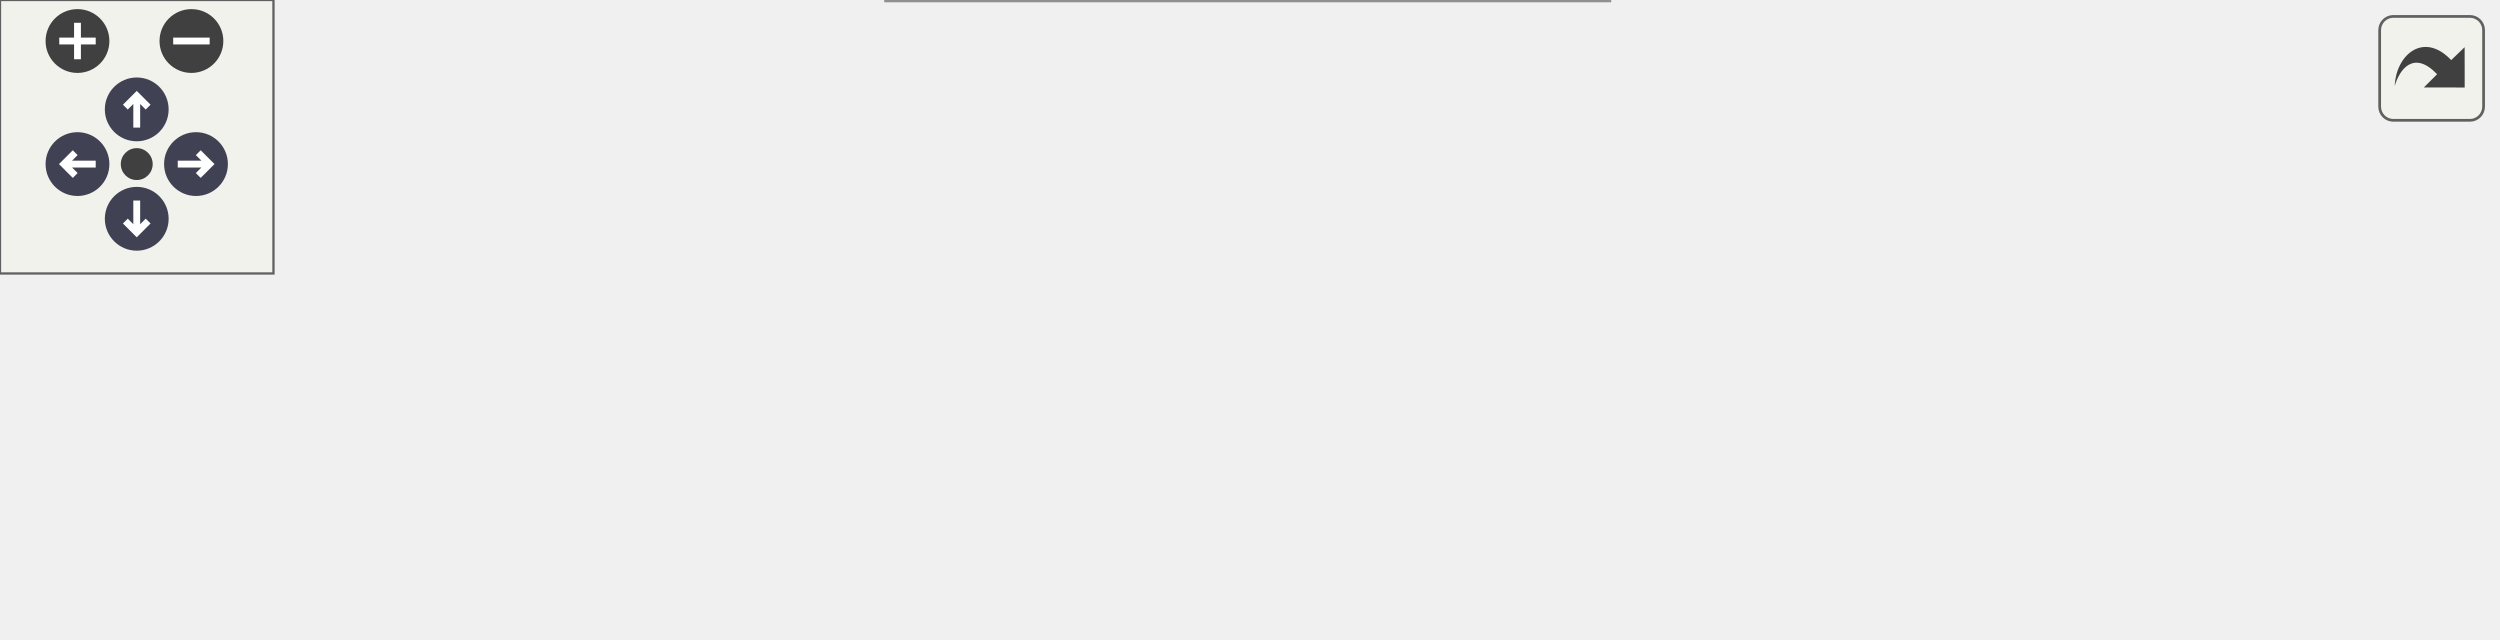
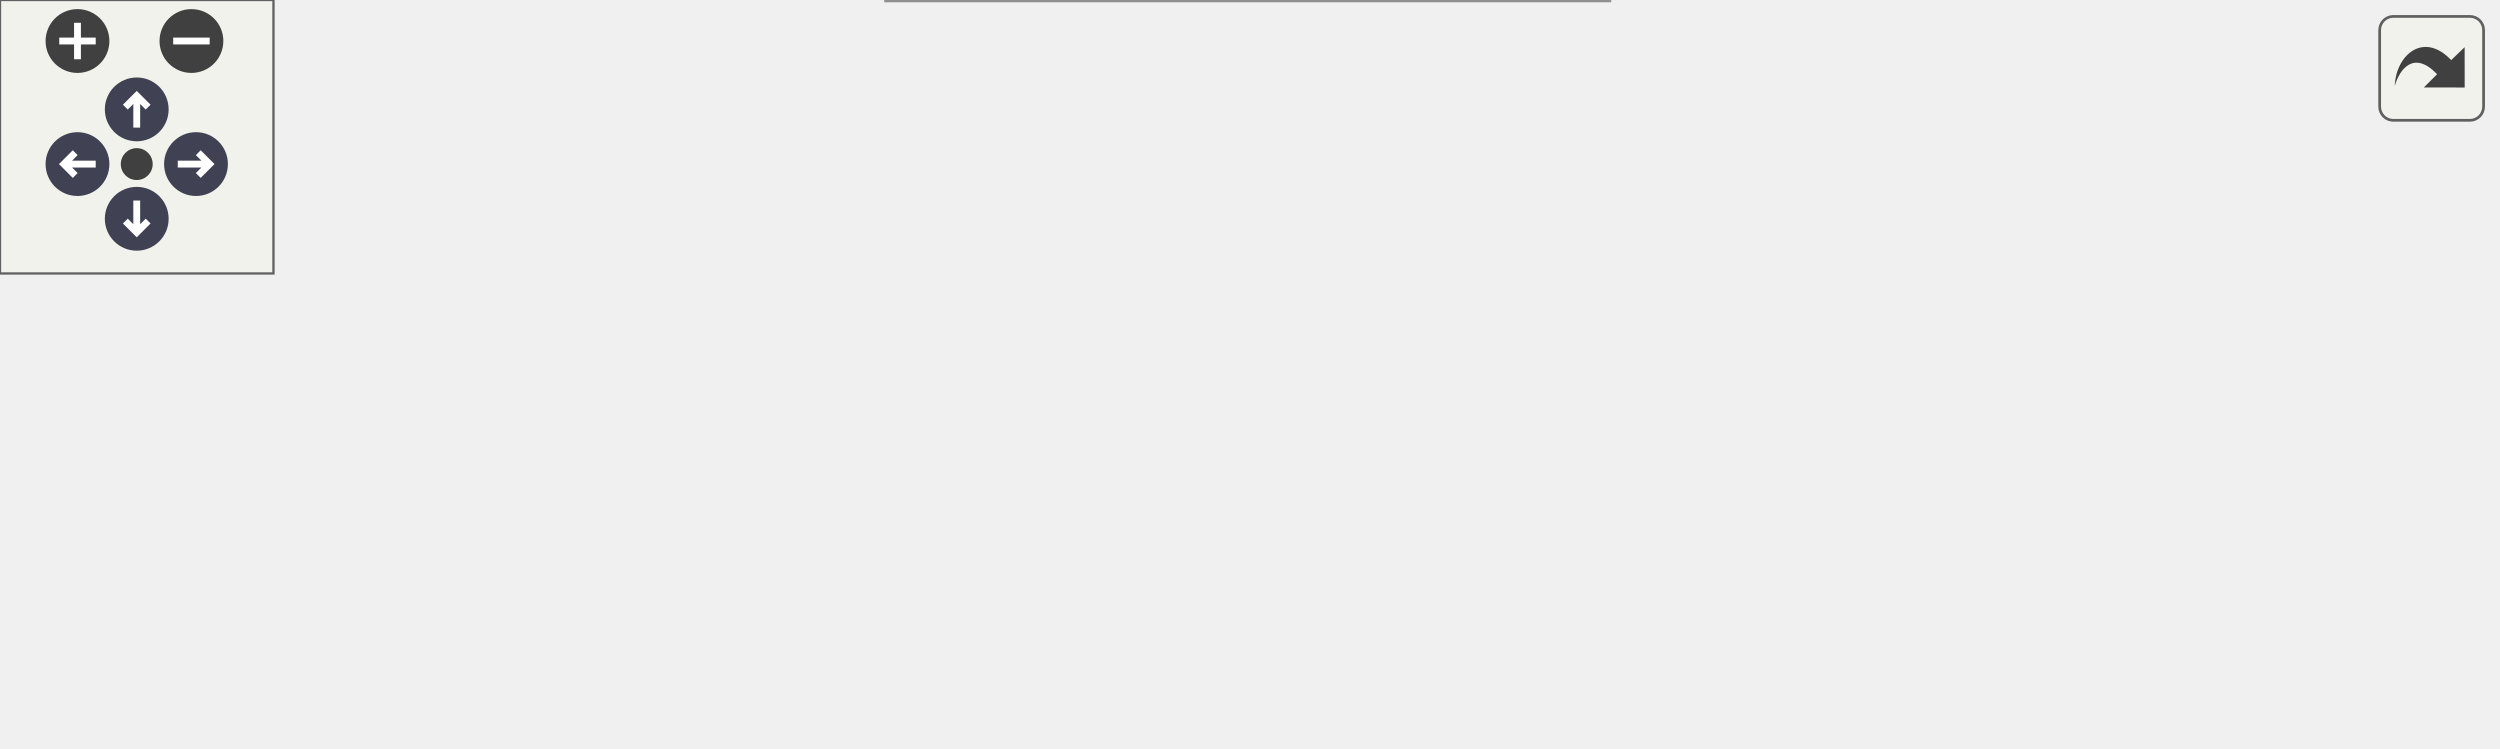
<svg xmlns="http://www.w3.org/2000/svg" xmlns:xlink="http://www.w3.org/1999/xlink" id="main" version="1.1" xml:space="preserve">
  <style type="text/css">
.node, .edge {opacity: 0.7;}
.node.selected, .edge.selected {opacity: 1;}
.edge:hover path { stroke: red; }
.edge:hover polygon { stroke: red; fill: red; }
</style>
  <defs>
    <circle id="rim" cx="0" cy="0" r="7" />
    <circle id="rim2" cx="0" cy="0" r="3.5" />
    <g id="zoomPlus">
      <use xlink:href="#rim" fill="#404040">
        <set attributeName="fill" to="#808080" begin="zoomplus.mouseover" end="zoomplus.mouseout" />
      </use>
      <path d="M-4,0h8M0,-4v8" fill="none" stroke="white" stroke-width="1.5" pointer-events="none" />
    </g>
    <g id="zoomMin">
      <use xlink:href="#rim" fill="#404040">
        <set attributeName="fill" to="#808080" begin="zoomminus.mouseover" end="zoomminus.mouseout" />
      </use>
      <path d="M-4,0h8" fill="none" stroke="white" stroke-width="1.5" pointer-events="none" />
    </g>
    <g id="arrowUp" transform="translate(30 24)">
      <use xlink:href="#rim" />
      <path pointer-events="none" fill="none" stroke="white" stroke-width="1.5" d="M0,-3.0v7 M-2.5,-0.5L0,-3.0L2.5,-0.5" />
    </g>
    <g id="arrowRight" transform="rotate(90) translate(36 -43)">
      <use xlink:href="#rim" />
      <path pointer-events="none" fill="none" stroke="white" stroke-width="1.5" d="M0,-3.0v7 M-2.5,-0.5L0,-3.0L2.5,-0.5" />
    </g>
    <g id="arrowDown" transform="rotate(180) translate(-30 -48)">
      <use xlink:href="#rim" />
      <path pointer-events="none" fill="none" stroke="white" stroke-width="1.5" d="M0,-3.0v7 M-2.5,-0.5L0,-3.0L2.5,-0.5" />
    </g>
    <g id="arrowLeft" transform="rotate(270) translate(-36 17)">
      <use xlink:href="#rim" />
      <path pointer-events="none" fill="none" stroke="white" stroke-width="1.5" d="M0,-3.0v7 M-2.5,-0.5L0,-3.0L2.5,-0.5" />
    </g>
    <g id="resetDef">
      <use xlink:href="#rim2" fill="#404040">
        <set attributeName="fill" to="#808080" begin="reset.mouseover" end="reset.mouseout" />
      </use>
    </g>
  </defs>
  <svg id="graph" class="graph">
    <g id="viewport">
      <g id="Node000001" class="node">
        <g id="a_Node000001">
          <a xlink:title="Get the factory map for creating instances of subclasses.">
            <polygon fill="#999999" stroke="#666666" points="547.5,-54.5 389,-54.5 389,-24 547.5,-24 547.5,-54.5" />
            <text text-anchor="start" x="397" y="-41" font-family="Helvetica,sans-Serif" font-size="10.00">AQNWB::NWB::RegisteredType</text>
            <text text-anchor="middle" x="468.25" y="-29.75" font-family="Helvetica,sans-Serif" font-size="10.00">::getFactoryMap</text>
          </a>
        </g>
      </g>
      <g id="Node000002" class="node">
        <g id="a_Node000002">
          <a xlink:href="class_a_q_n_w_b_1_1_n_w_b_1_1_registered_type.html#a01354d1b4230f7495203cc526eae418f" target="_top" xlink:title="Create an instance of a registered subclass by name.">
            <polygon fill="white" stroke="#666666" points="353,-79.5 194.5,-79.5 194.5,-49 353,-49 353,-79.5" />
            <text text-anchor="start" x="202.5" y="-66" font-family="Helvetica,sans-Serif" font-size="10.00">AQNWB::NWB::RegisteredType</text>
            <text text-anchor="middle" x="273.75" y="-54.75" font-family="Helvetica,sans-Serif" font-size="10.00">::create</text>
          </a>
        </g>
      </g>
      <g id="edge1_Node000001_Node000002" class="edge">
        <g id="a_edge1_Node000001_Node000002">
          <a xlink:title=" ">
            <path fill="none" stroke="#63b8ff" d="M377.4,-50.92C369.38,-51.96 361.3,-53.01 353.39,-54.04" />
            <polygon fill="#63b8ff" stroke="#63b8ff" points="377.71,-54.41 387.17,-49.65 376.81,-47.47 377.71,-54.41" />
          </a>
        </g>
      </g>
-       <g id="Node000004" class="node">
-         <g id="a_Node000004">
+       <g id="Node000005" class="node">
+         <g id="a_Node000005">
          <a xlink:href="class_a_q_n_w_b_1_1_n_w_b_1_1_registered_type.html#acb4c10e5b18c0c637de8bccd8d13e1dc" target="_top" xlink:title="Register a subclass name and its factory function in the registry.">
            <polygon fill="white" stroke="#666666" points="353,-30.5 194.5,-30.5 194.5,0 353,0 353,-30.5" />
            <text text-anchor="start" x="202.5" y="-17" font-family="Helvetica,sans-Serif" font-size="10.00">AQNWB::NWB::RegisteredType</text>
            <text text-anchor="middle" x="273.75" y="-5.75" font-family="Helvetica,sans-Serif" font-size="10.00">::registerSubclass</text>
          </a>
        </g>
      </g>
-       <g id="edge3_Node000001_Node000004" class="edge">
-         <g id="a_edge3_Node000001_Node000004">
+       <g id="edge4_Node000001_Node000005" class="edge">
+         <g id="a_edge4_Node000001_Node000005">
          <a xlink:title=" ">
            <path fill="none" stroke="#63b8ff" d="M377.4,-28.05C369.38,-27.05 361.3,-26.04 353.39,-25.05" />
            <polygon fill="#63b8ff" stroke="#63b8ff" points="376.82,-31.5 387.17,-29.27 377.68,-24.56 376.82,-31.5" />
          </a>
        </g>
      </g>
      <g id="Node000003" class="node">
        <g id="a_Node000003">
          <a xlink:href="class_a_q_n_w_b_1_1_n_w_b_1_1_registered_type.html#a99e5fd3c63ce7a887c2f3ae7b5f20320" target="_top" xlink:title="Factory method to create an instance of a subclass of RegisteredType from file.">
-             <polygon fill="white" stroke="#666666" points="158.5,-79.5 0,-79.5 0,-49 158.5,-49 158.5,-79.5" />
-             <text text-anchor="start" x="8" y="-66" font-family="Helvetica,sans-Serif" font-size="10.00">AQNWB::NWB::RegisteredType</text>
-             <text text-anchor="middle" x="79.25" y="-54.75" font-family="Helvetica,sans-Serif" font-size="10.00">::create</text>
+             <polygon fill="white" stroke="#666666" points="158.5,-103.5 0,-103.5 0,-73 158.5,-73 158.5,-103.5" />
+             <text text-anchor="start" x="8" y="-90" font-family="Helvetica,sans-Serif" font-size="10.00">AQNWB::NWB::RegisteredType</text>
+             <text text-anchor="middle" x="79.25" y="-78.75" font-family="Helvetica,sans-Serif" font-size="10.00">::create</text>
          </a>
        </g>
      </g>
      <g id="edge2_Node000002_Node000003" class="edge">
        <g id="a_edge2_Node000002_Node000003">
          <a xlink:title=" ">
-             <path fill="none" stroke="#63b8ff" d="M182.9,-64.25C174.88,-64.25 166.8,-64.25 158.89,-64.25" />
-             <polygon fill="#63b8ff" stroke="#63b8ff" points="182.66,-67.75 192.66,-64.25 182.66,-60.75 182.66,-67.75" />
+             <path fill="none" stroke="#63b8ff" d="M182.9,-75.45C174.88,-76.45 166.8,-77.46 158.89,-78.45" />
+             <polygon fill="#63b8ff" stroke="#63b8ff" points="183.18,-78.94 192.67,-74.23 182.32,-72 183.18,-78.94" />
+           </a>
+         </g>
+       </g>
+       <g id="Node000004" class="node">
+         <g id="a_Node000004">
+           <a xlink:href="class_a_q_n_w_b_1_1_n_w_b_1_1_registered_type.html#a200d0060c57cd61dc09bbf100aa091b5" target="_top" xlink:title="Read a field that is itself a RegisteredType.">
+             <polygon fill="white" stroke="#666666" points="158.5,-54.5 0,-54.5 0,-24 158.5,-24 158.5,-54.5" />
+             <text text-anchor="start" x="8" y="-41" font-family="Helvetica,sans-Serif" font-size="10.00">AQNWB::NWB::RegisteredType</text>
+             <text text-anchor="middle" x="79.25" y="-29.75" font-family="Helvetica,sans-Serif" font-size="10.00">::readField</text>
+           </a>
+         </g>
+       </g>
+       <g id="edge3_Node000002_Node000004" class="edge">
+         <g id="a_edge3_Node000002_Node000004">
+           <a xlink:title=" ">
+             <path fill="none" stroke="#63b8ff" d="M182.9,-52.58C174.88,-51.54 166.8,-50.49 158.89,-49.46" />
+             <polygon fill="#63b8ff" stroke="#63b8ff" points="182.31,-56.03 192.67,-53.85 183.21,-49.09 182.31,-56.03" />
          </a>
        </g>
      </g>
    </g>
  </svg>
  <g id="navigator" transform="translate(0 0)" fill="#404254">
    <rect fill="#f2f5e9" fill-opacity="0.5" stroke="#606060" stroke-width=".5" x="0" y="0" width="60" height="60" />
    <use id="zoomplus" xlink:href="#zoomPlus" x="17" y="9" />
    <use id="zoomminus" xlink:href="#zoomMin" x="42" y="9" />
    <use id="reset" xlink:href="#resetDef" x="30" y="36" />
    <use id="arrowup" xlink:href="#arrowUp" x="0" y="0" />
    <use id="arrowright" xlink:href="#arrowRight" x="0" y="0" />
    <use id="arrowdown" xlink:href="#arrowDown" x="0" y="0" />
    <use id="arrowleft" xlink:href="#arrowLeft" x="0" y="0" />
  </g>
  <svg viewBox="0 0 15 15" width="100%" height="30px" preserveAspectRatio="xMaxYMin meet">
    <g id="arrow_out" transform="scale(0.3 0.3)">
      <a xlink:href="class_a_q_n_w_b_1_1_n_w_b_1_1_registered_type_a8792fccbd49f9d441b1f6d5a1b06b4cf_icgraph_org.svg" target="_base">
        <rect id="button" ry="5" rx="5" y="6" x="6" height="38" width="38" fill="#f2f5e9" fill-opacity="0.5" stroke="#606060" stroke-width="1.0" />
        <path id="arrow" d="M 11.5,31.437 C 11.94,20.098 22.043,11.323 32.159,21.979 L 37.069,17.246 C 37.069,17.246 37.088,32 37.088,32 L 22.16,31.978 C 22.16,31.978 26.998,27.14 26.998,27.14 C 18.529,18.264 13.292,25.23 11.5,31.437 z" style="fill:#404040;" />
      </a>
    </g>
  </svg>
  <style type="text/css">

[data-mouse-over-selected='false'] { opacity: 0.7; }
[data-mouse-over-selected='true']  { opacity: 1.0; }

</style>
</svg>
